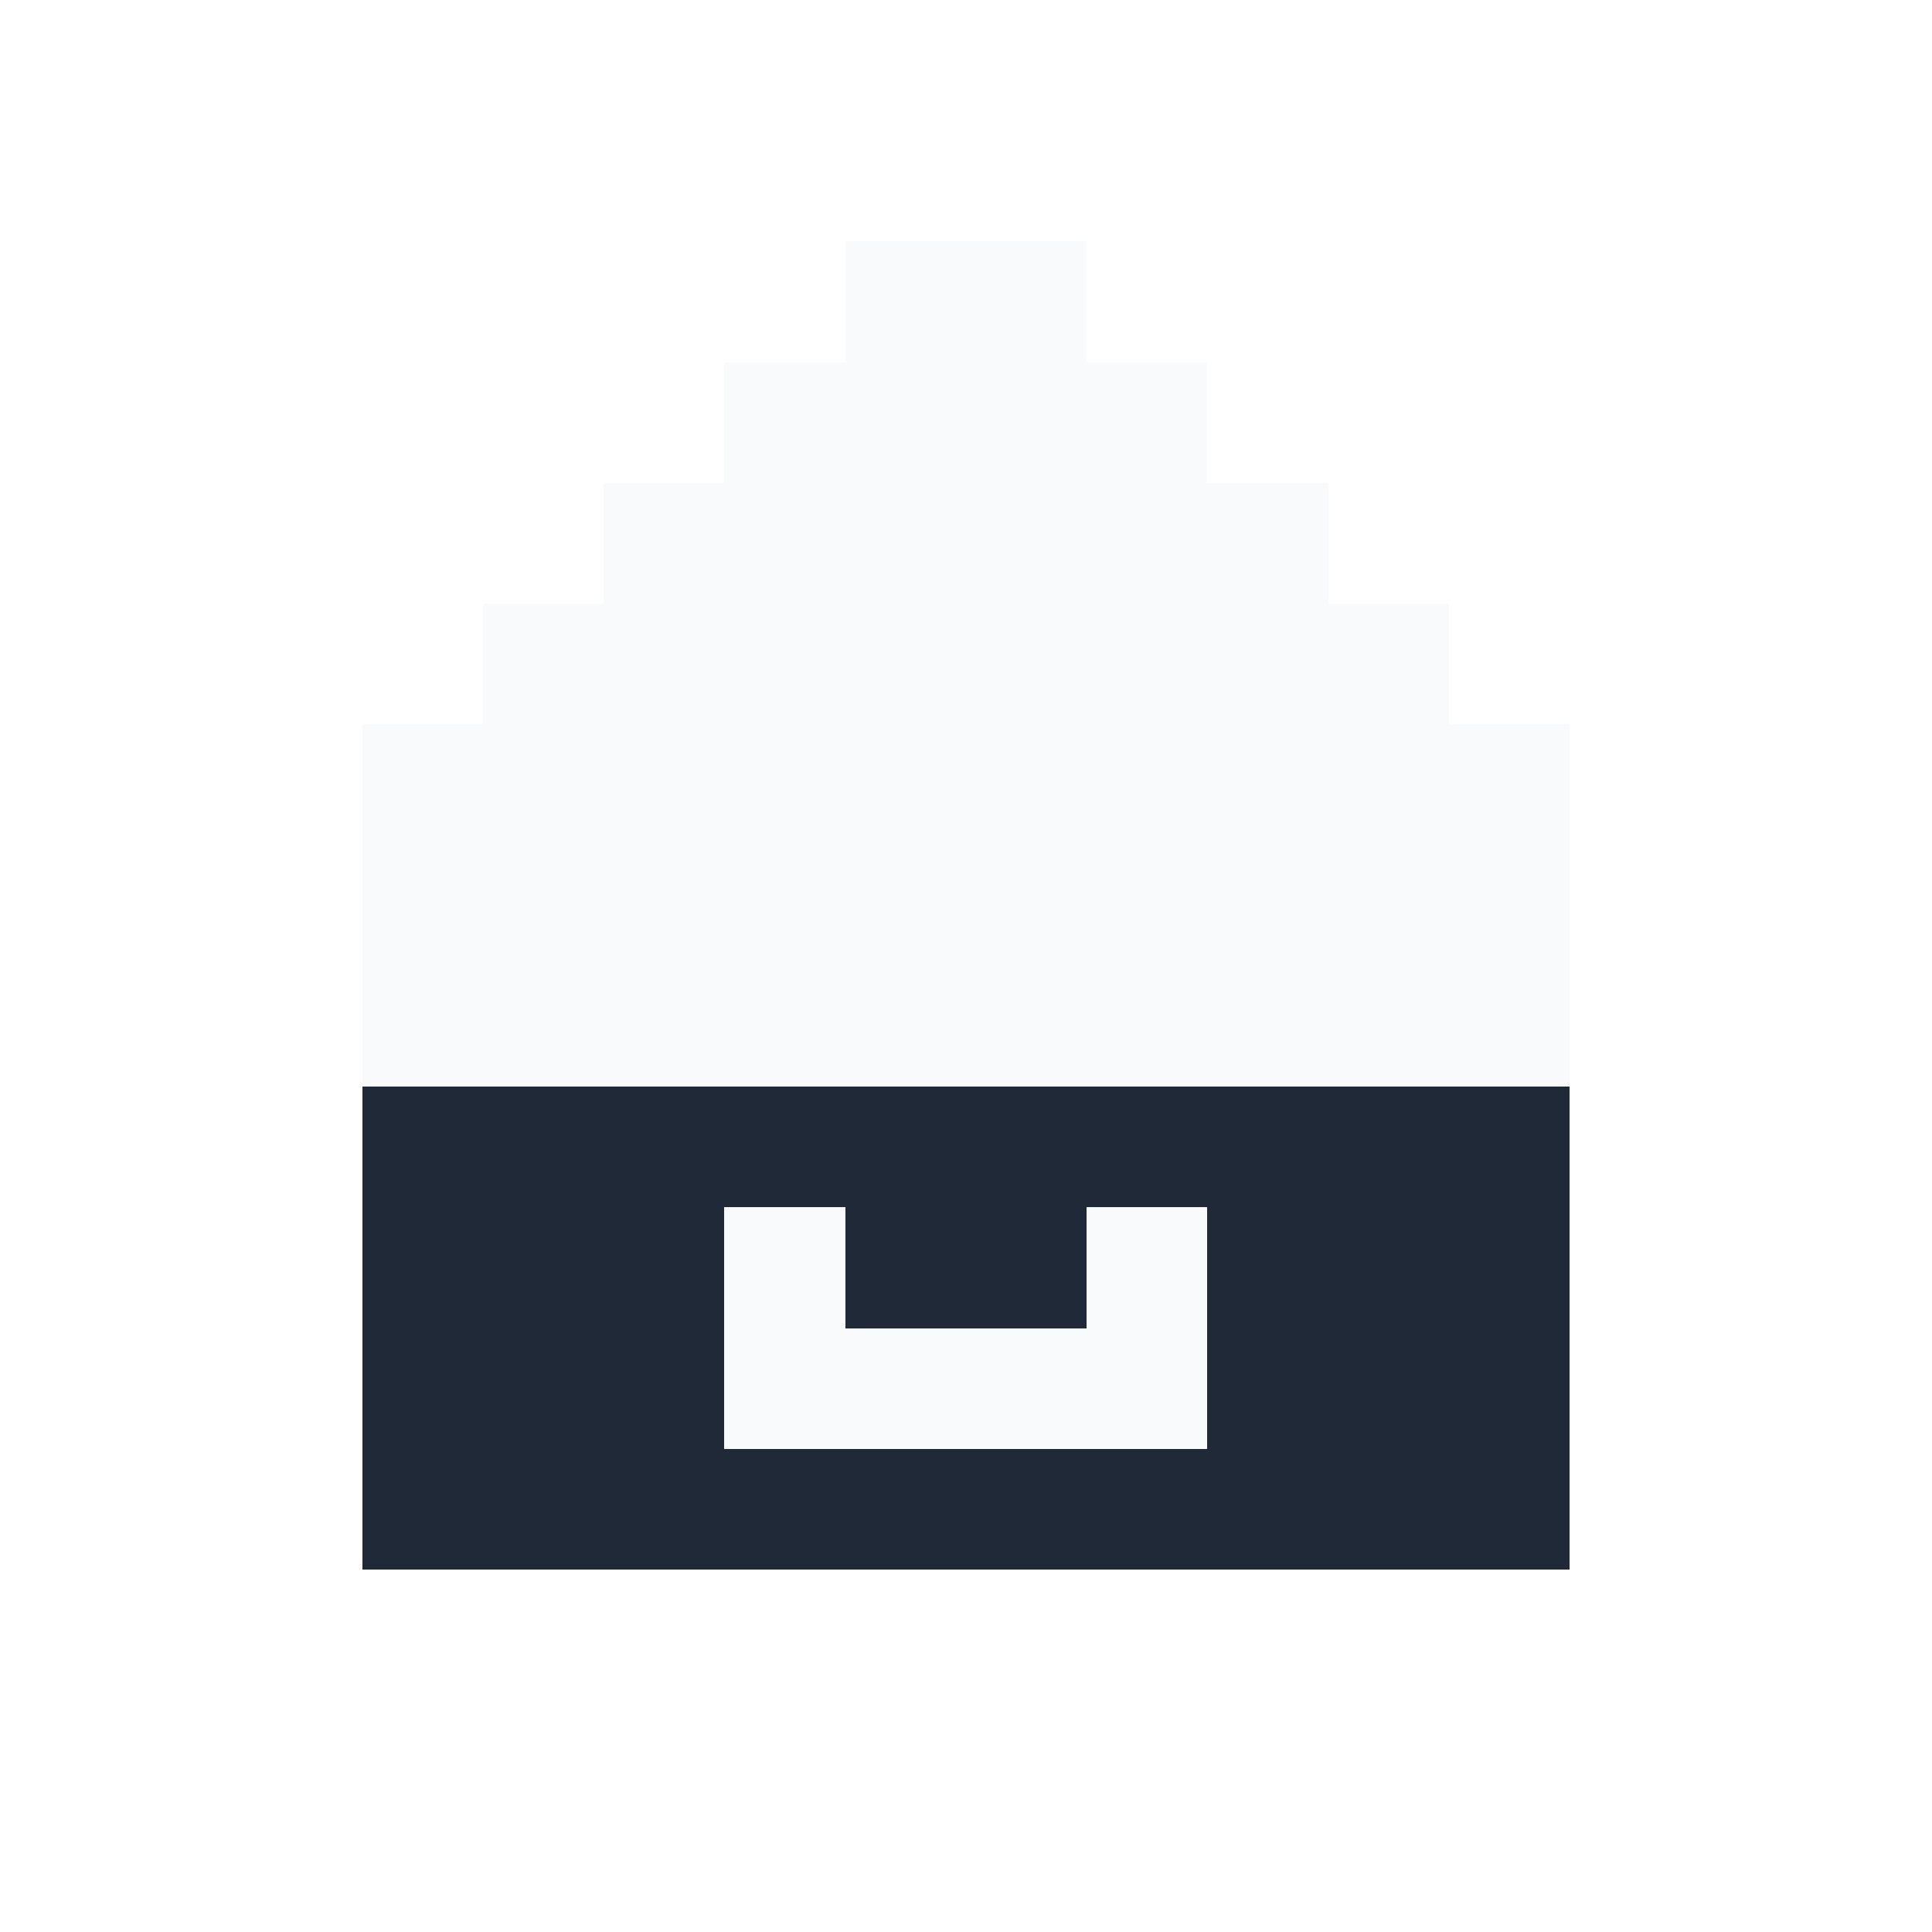
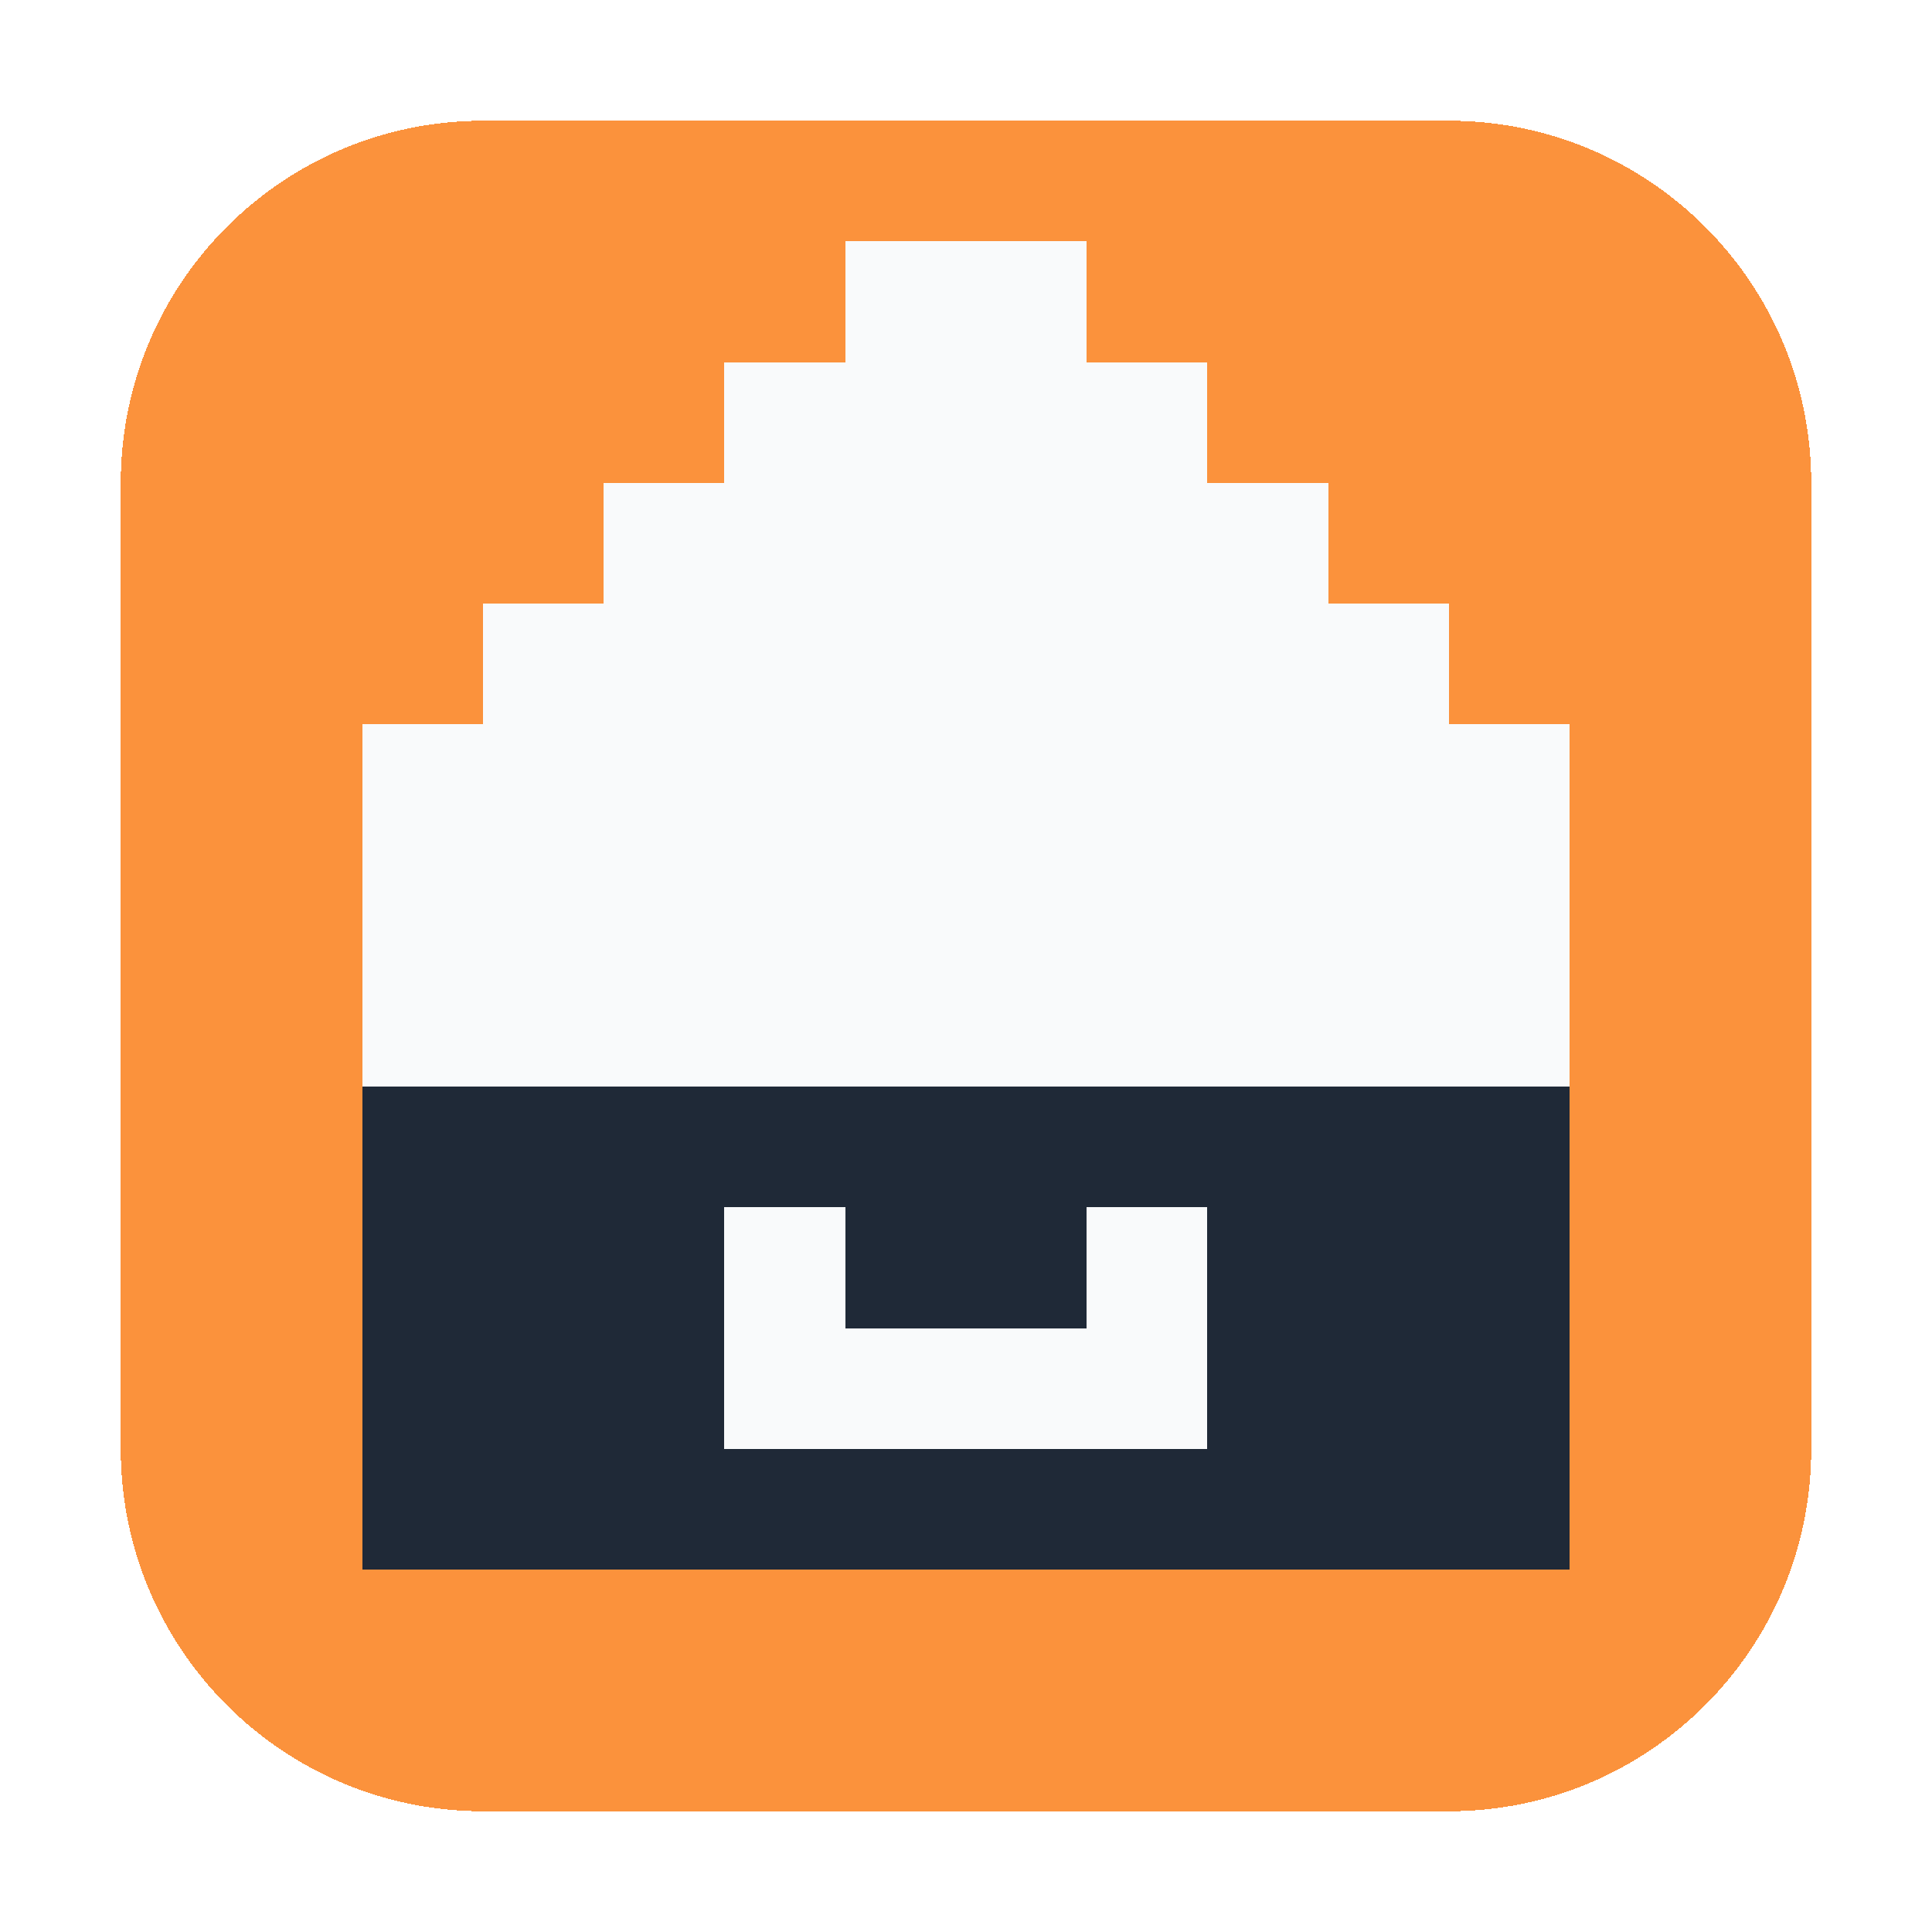
<svg xmlns="http://www.w3.org/2000/svg" viewBox="0 0 16 16" shape-rendering="crispEdges">
+   <rect x="1" y="1" width="14" height="14" rx="3" fill="#fb923c" />
  <rect x="7" y="2" width="2" height="1" fill="#f9fafb" />
  <rect x="6" y="3" width="4" height="1" fill="#f9fafb" />
  <rect x="5" y="4" width="6" height="1" fill="#f9fafb" />
  <rect x="4" y="5" width="8" height="1" fill="#f9fafb" />
  <rect x="3" y="6" width="10" height="3" fill="#f9fafb" />
  <rect x="3" y="9" width="10" height="4" fill="#1f2937" />
  <rect x="6" y="10" width="1" height="2" fill="#f9fafb" />
  <rect x="9" y="10" width="1" height="2" fill="#f9fafb" />
  <rect x="7" y="11" width="2" height="1" fill="#f9fafb" />
</svg>
